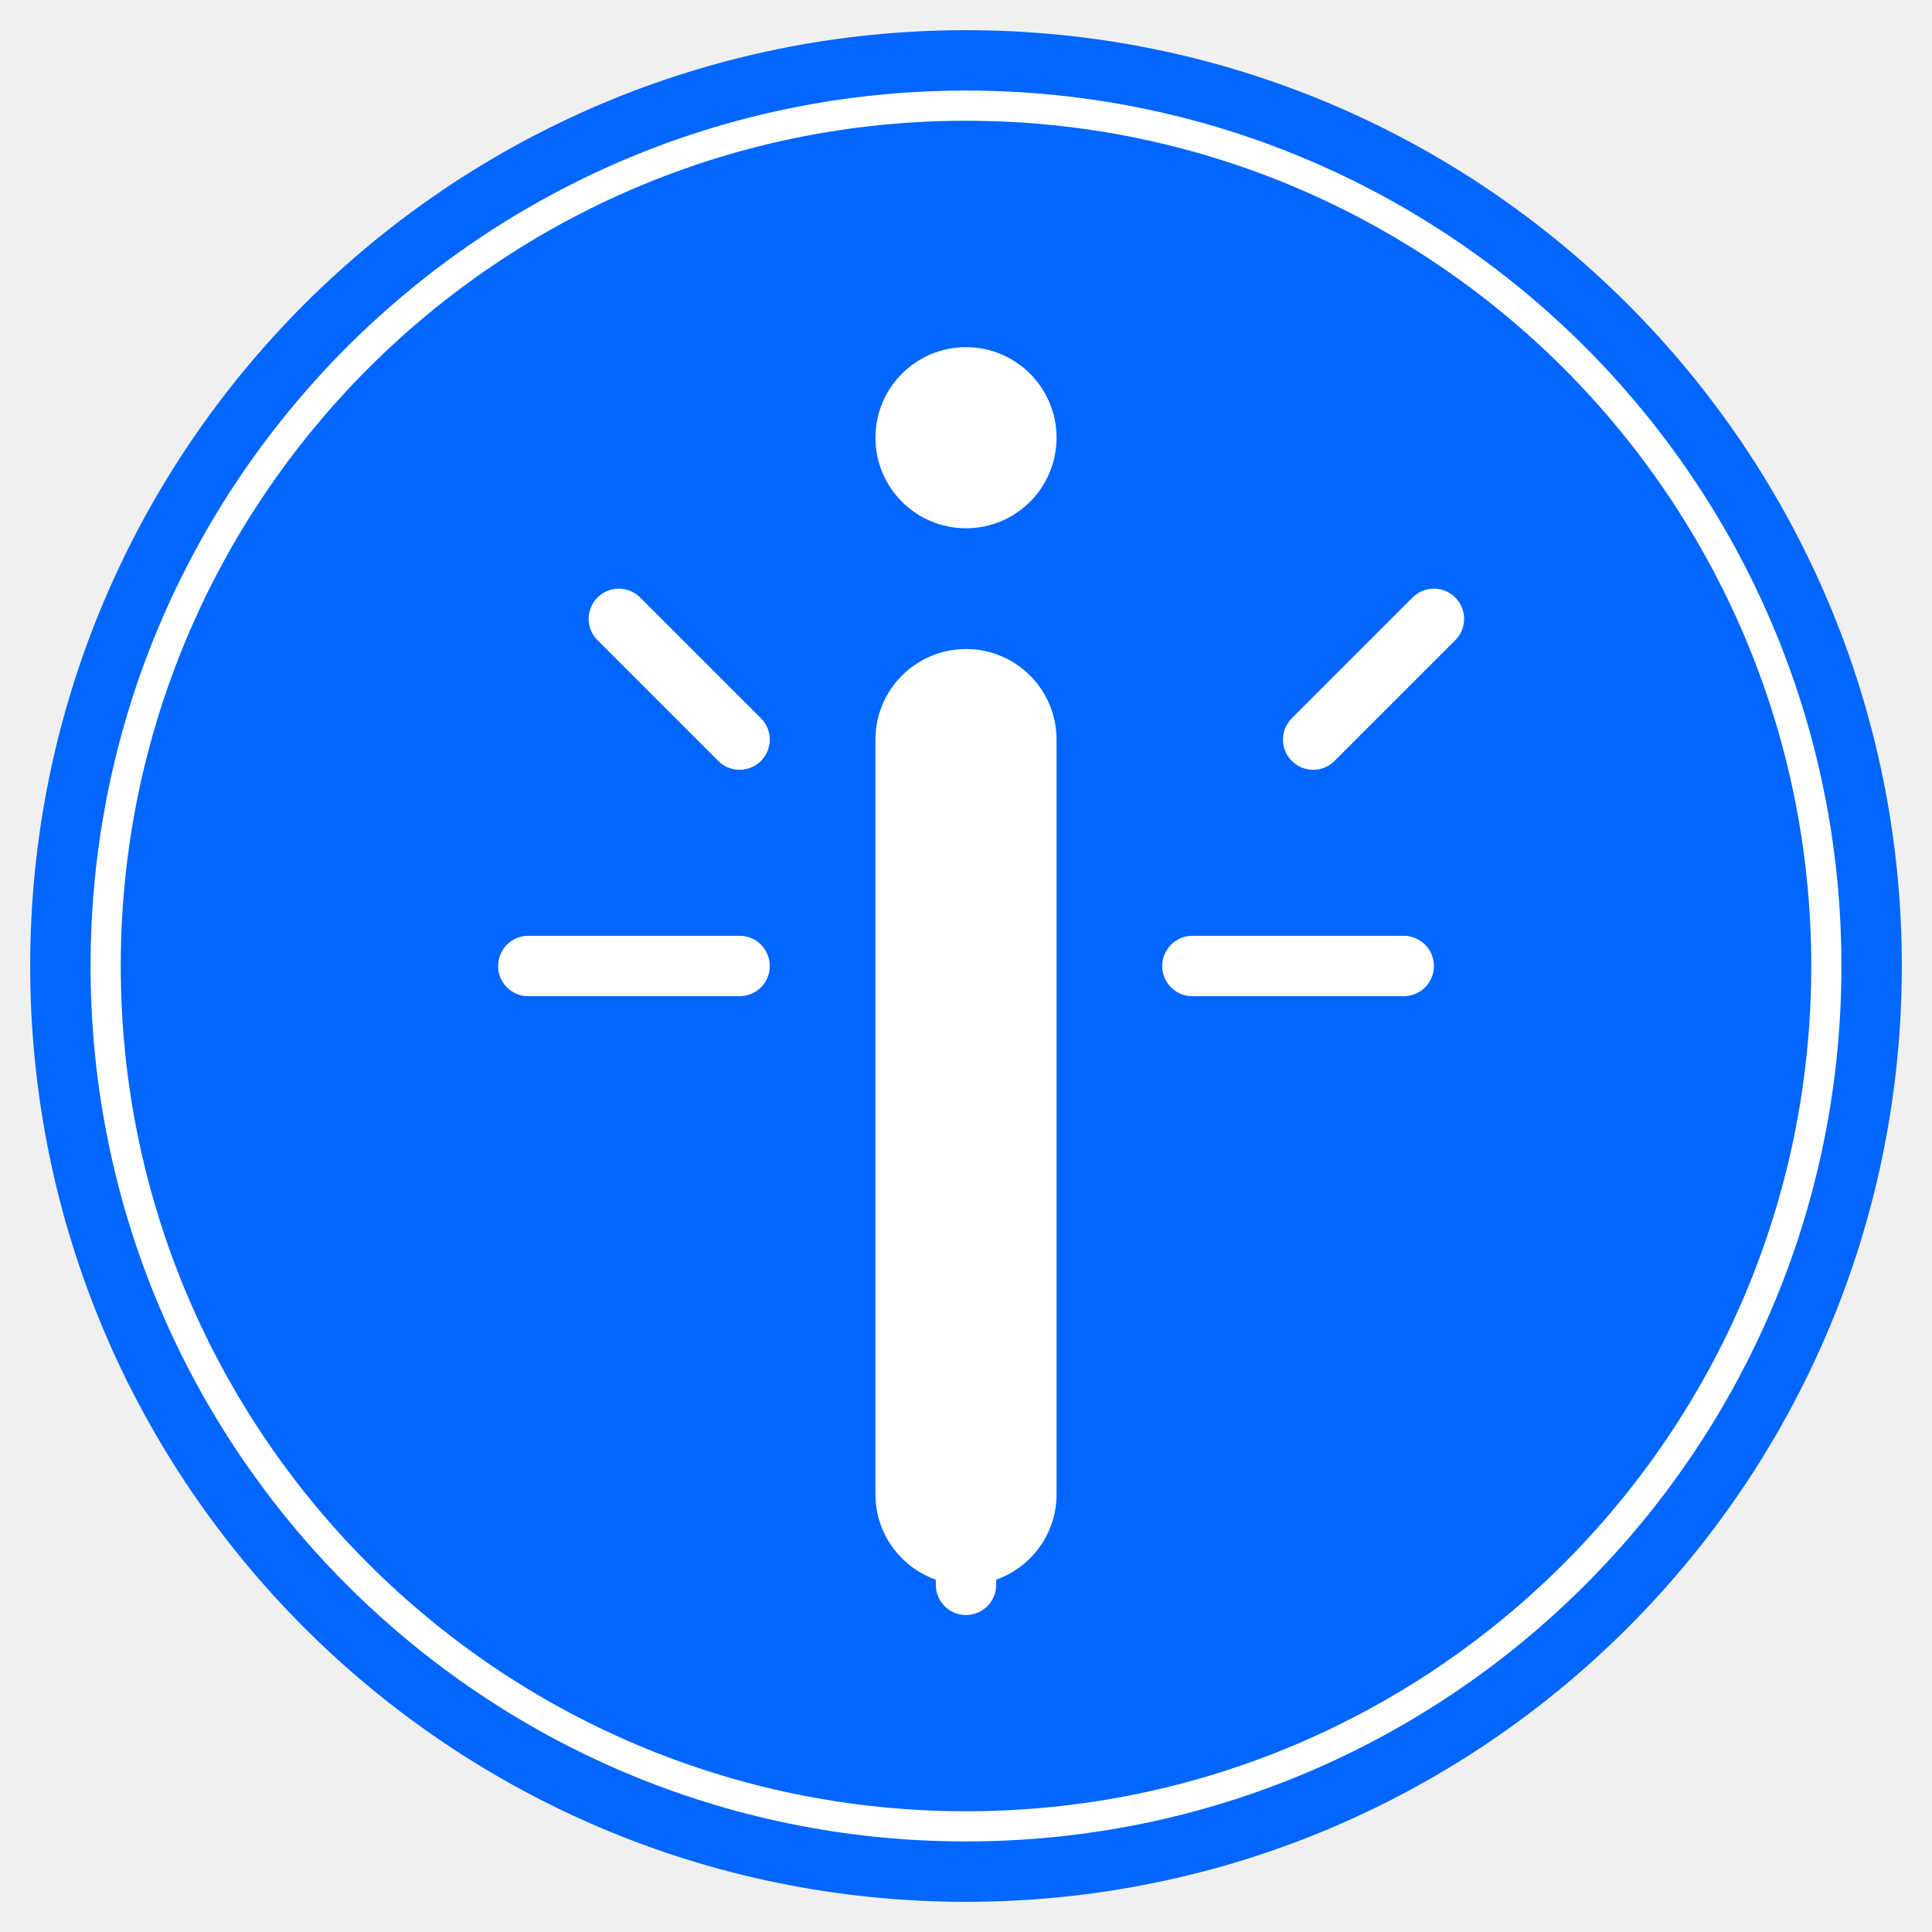
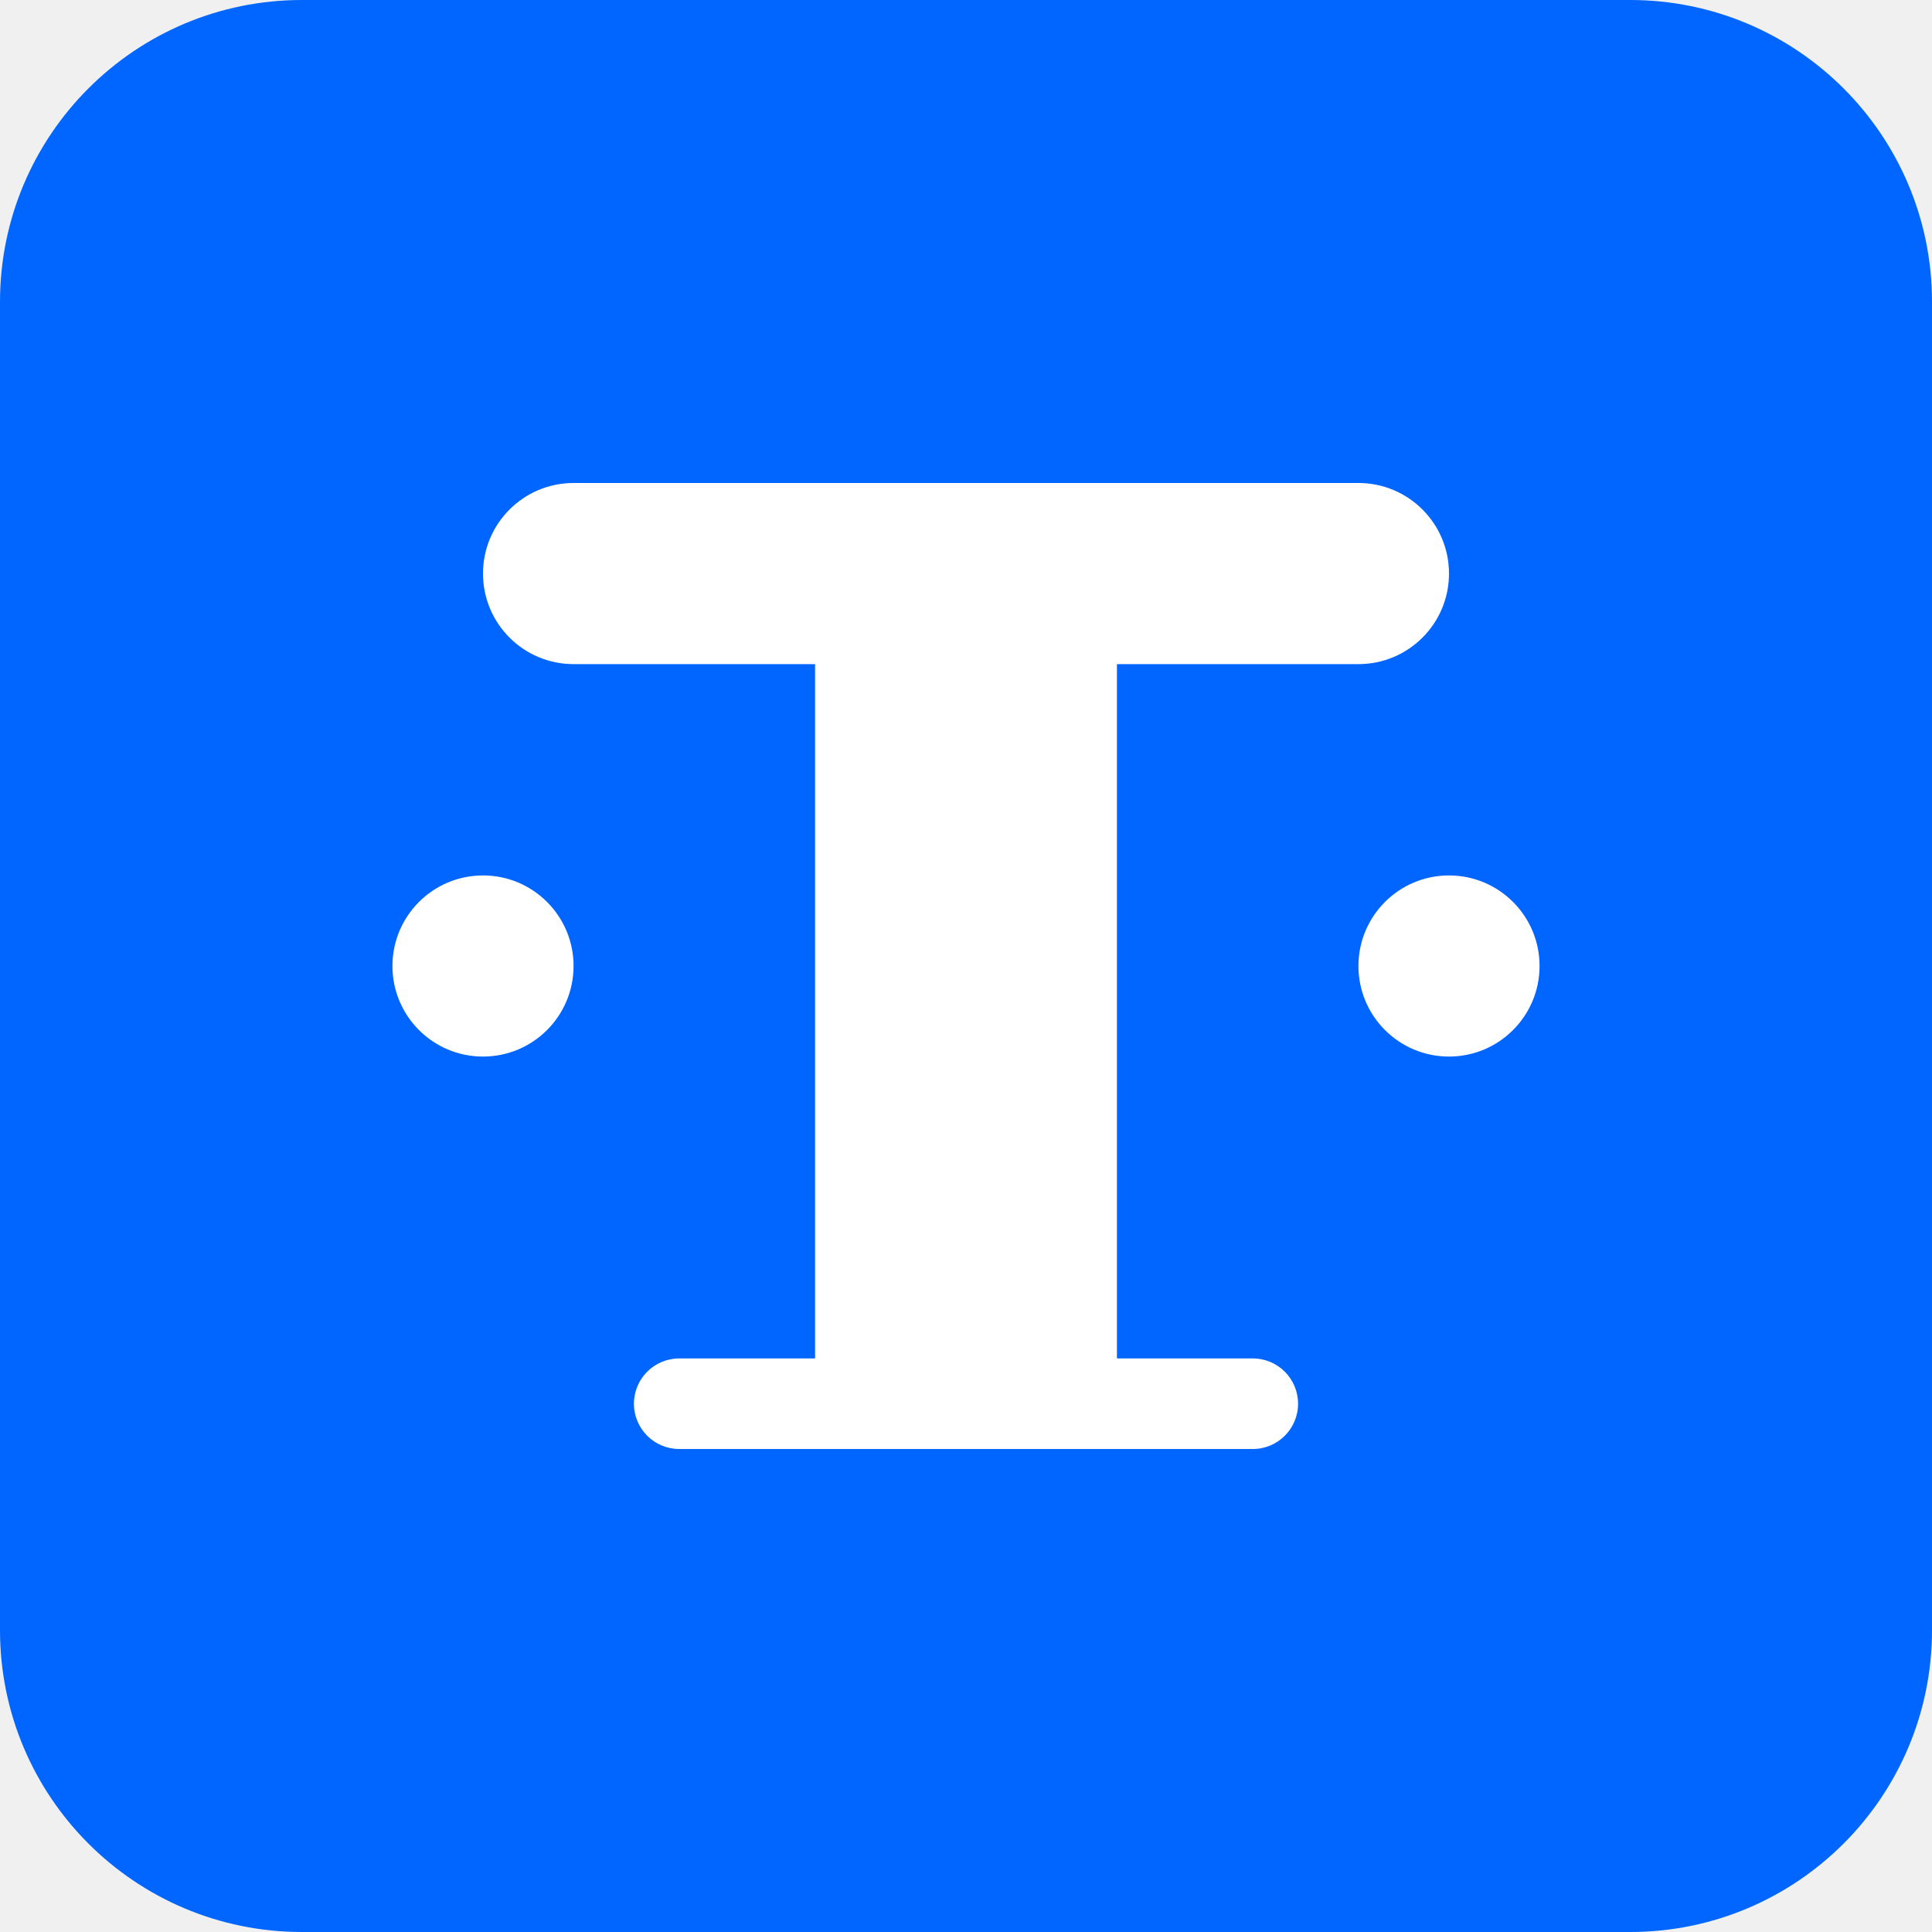
<svg xmlns="http://www.w3.org/2000/svg" width="512" height="512" viewBox="0 0 512 512" fill="none">
-   <circle cx="256" cy="256" r="248" fill="#0066FF" />
-   <circle cx="256" cy="256" r="232" fill="white" />
-   <circle cx="256" cy="256" r="224" fill="#0066FF" />
-   <path d="M256 140C269.255 140 280 129.255 280 116C280 102.745 269.255 92 256 92C242.745 92 232 102.745 232 116C232 129.255 242.745 140 256 140Z" fill="white" />
-   <rect x="232" y="172" width="48" height="248" rx="24" fill="white" />
-   <path d="M140 256H196" stroke="white" stroke-width="16" stroke-linecap="round" />
-   <path d="M316 256H372" stroke="white" stroke-width="16" stroke-linecap="round" />
-   <path d="M256 372V420" stroke="white" stroke-width="16" stroke-linecap="round" />
-   <path d="M196 196L164 164" stroke="white" stroke-width="16" stroke-linecap="round" />
-   <path d="M348 196L380 164" stroke="white" stroke-width="16" stroke-linecap="round" />
+   <rect width="512" height="512" rx="80" fill="#0066FF" />
+   <rect x="128" y="128" width="256" height="48" rx="24" fill="white" />
+   <rect x="216" y="128" width="80" height="256" rx="24" fill="white" />
+   <circle cx="128" cy="256" r="24" fill="white" />
+   <circle cx="384" cy="256" r="24" fill="white" />
+   <rect x="168" y="360" width="176" height="24" rx="12" fill="white" />
</svg>
